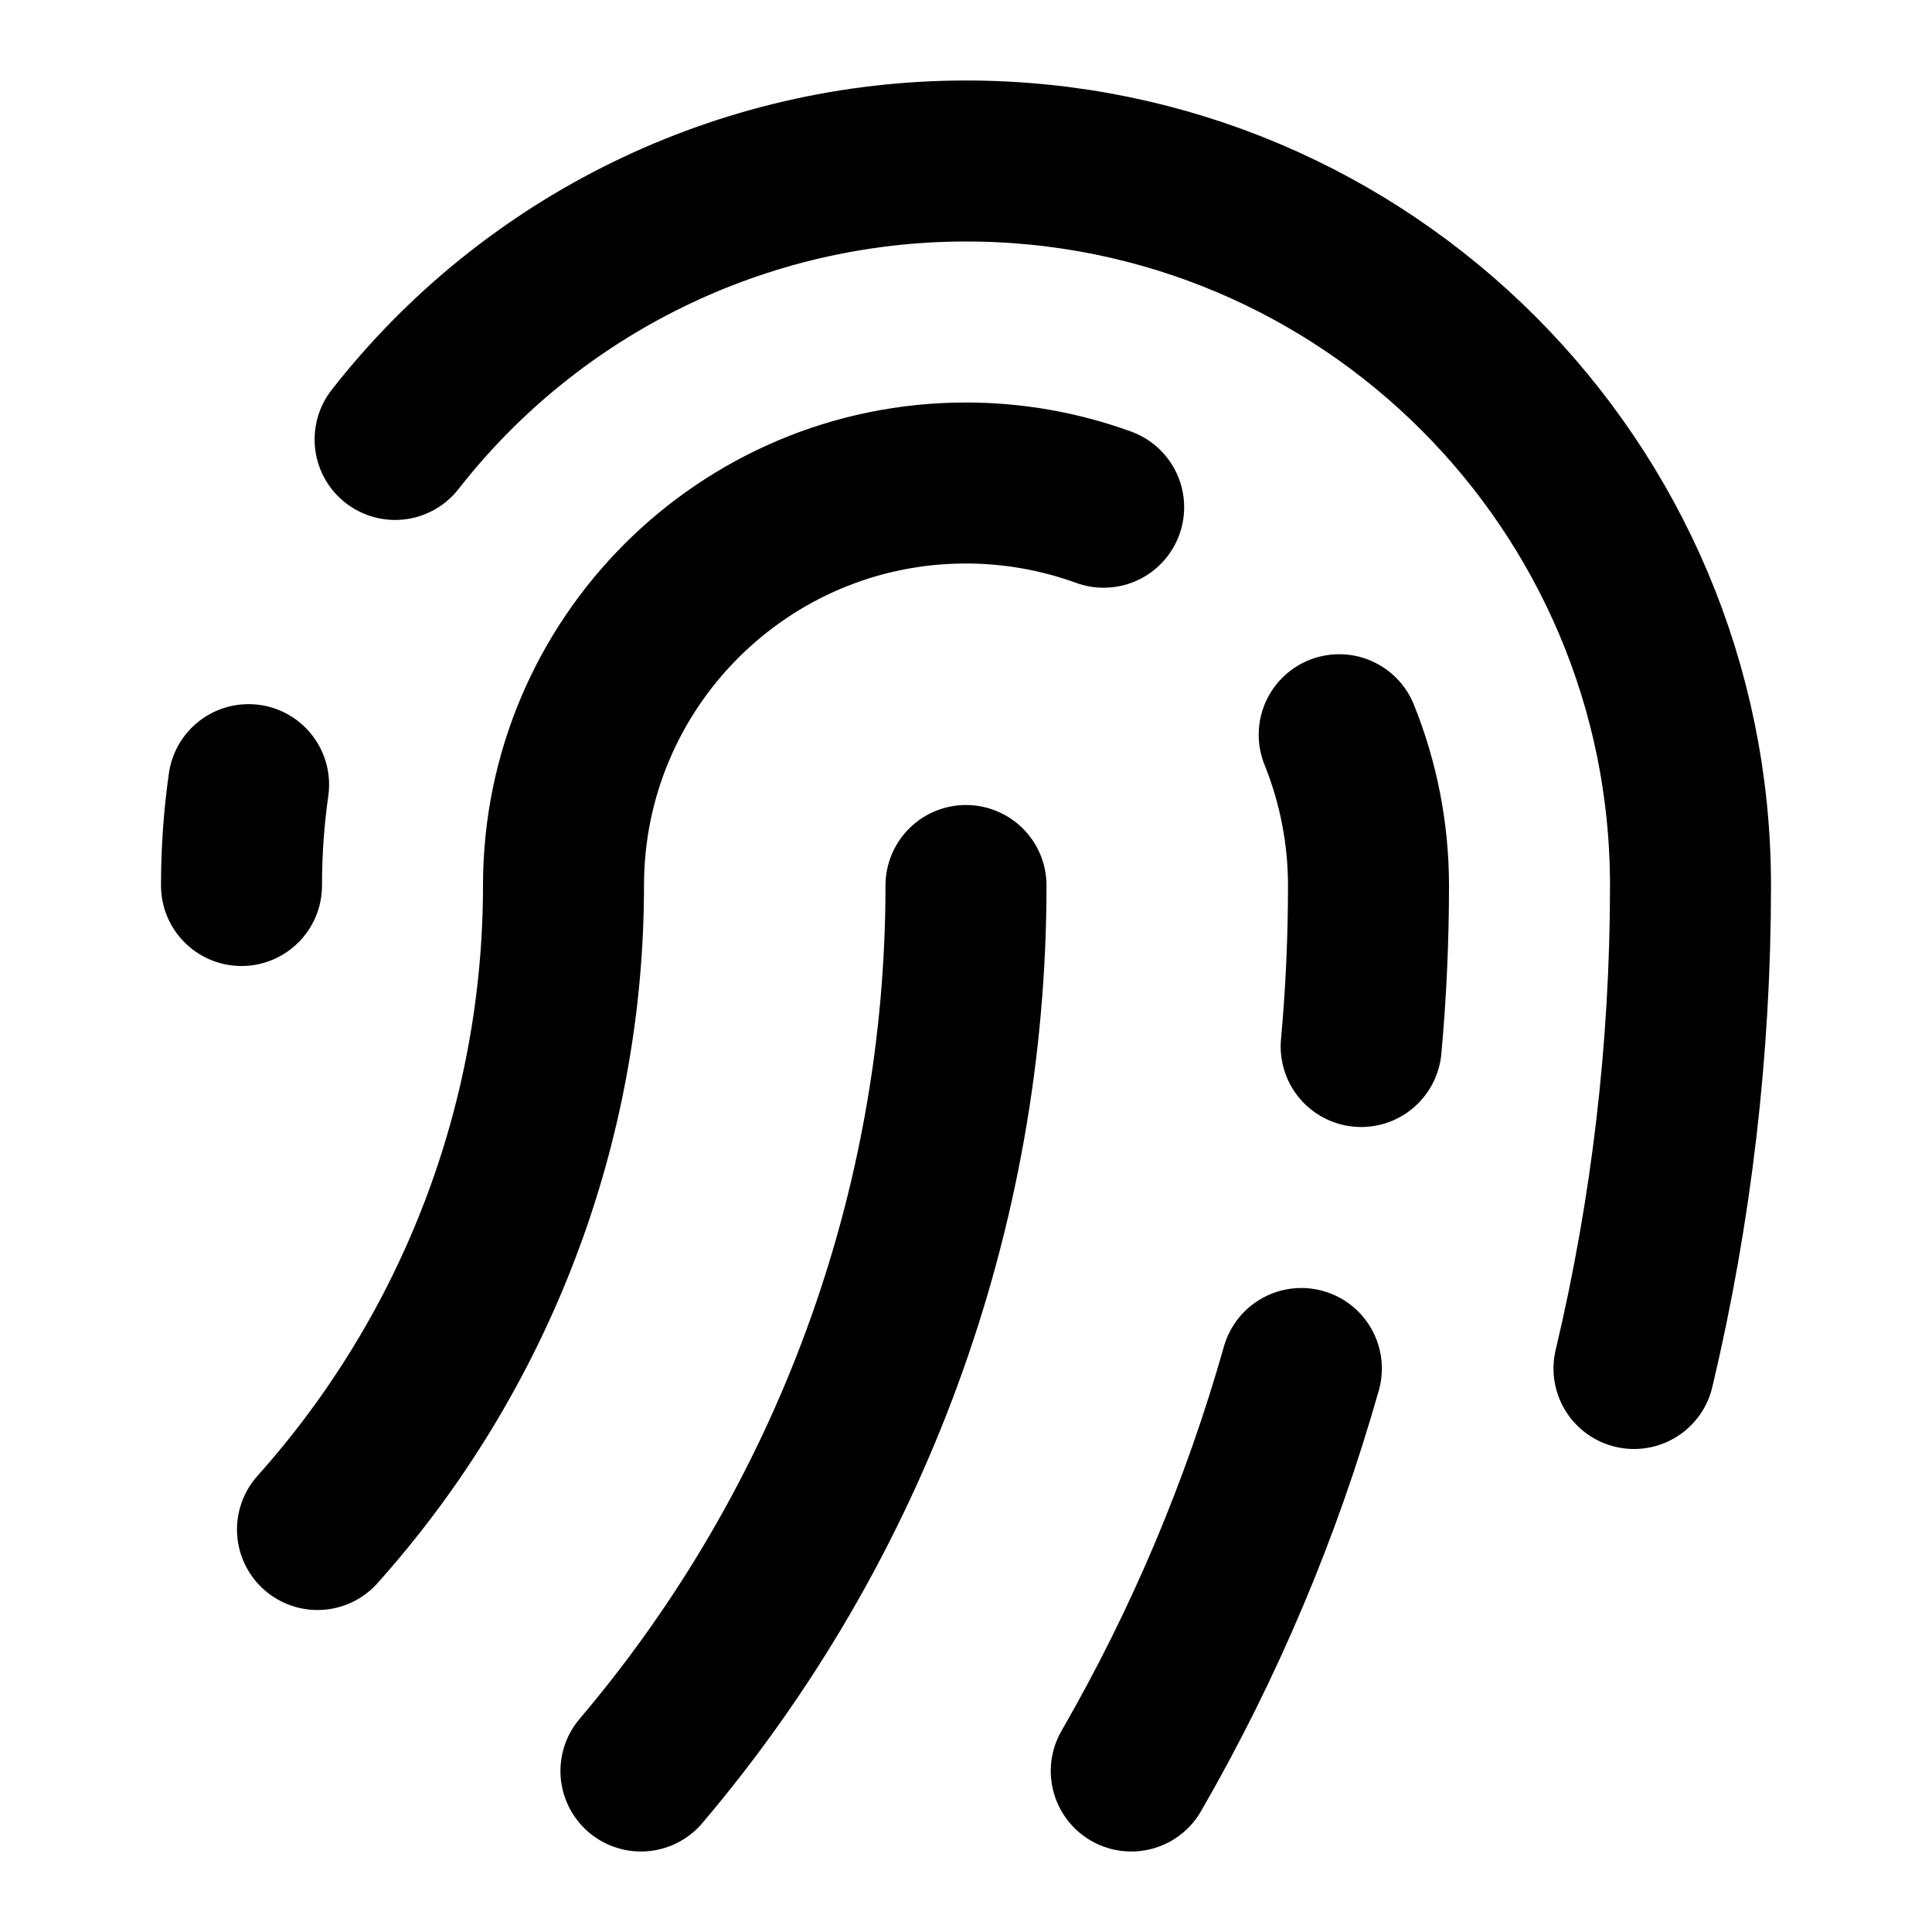
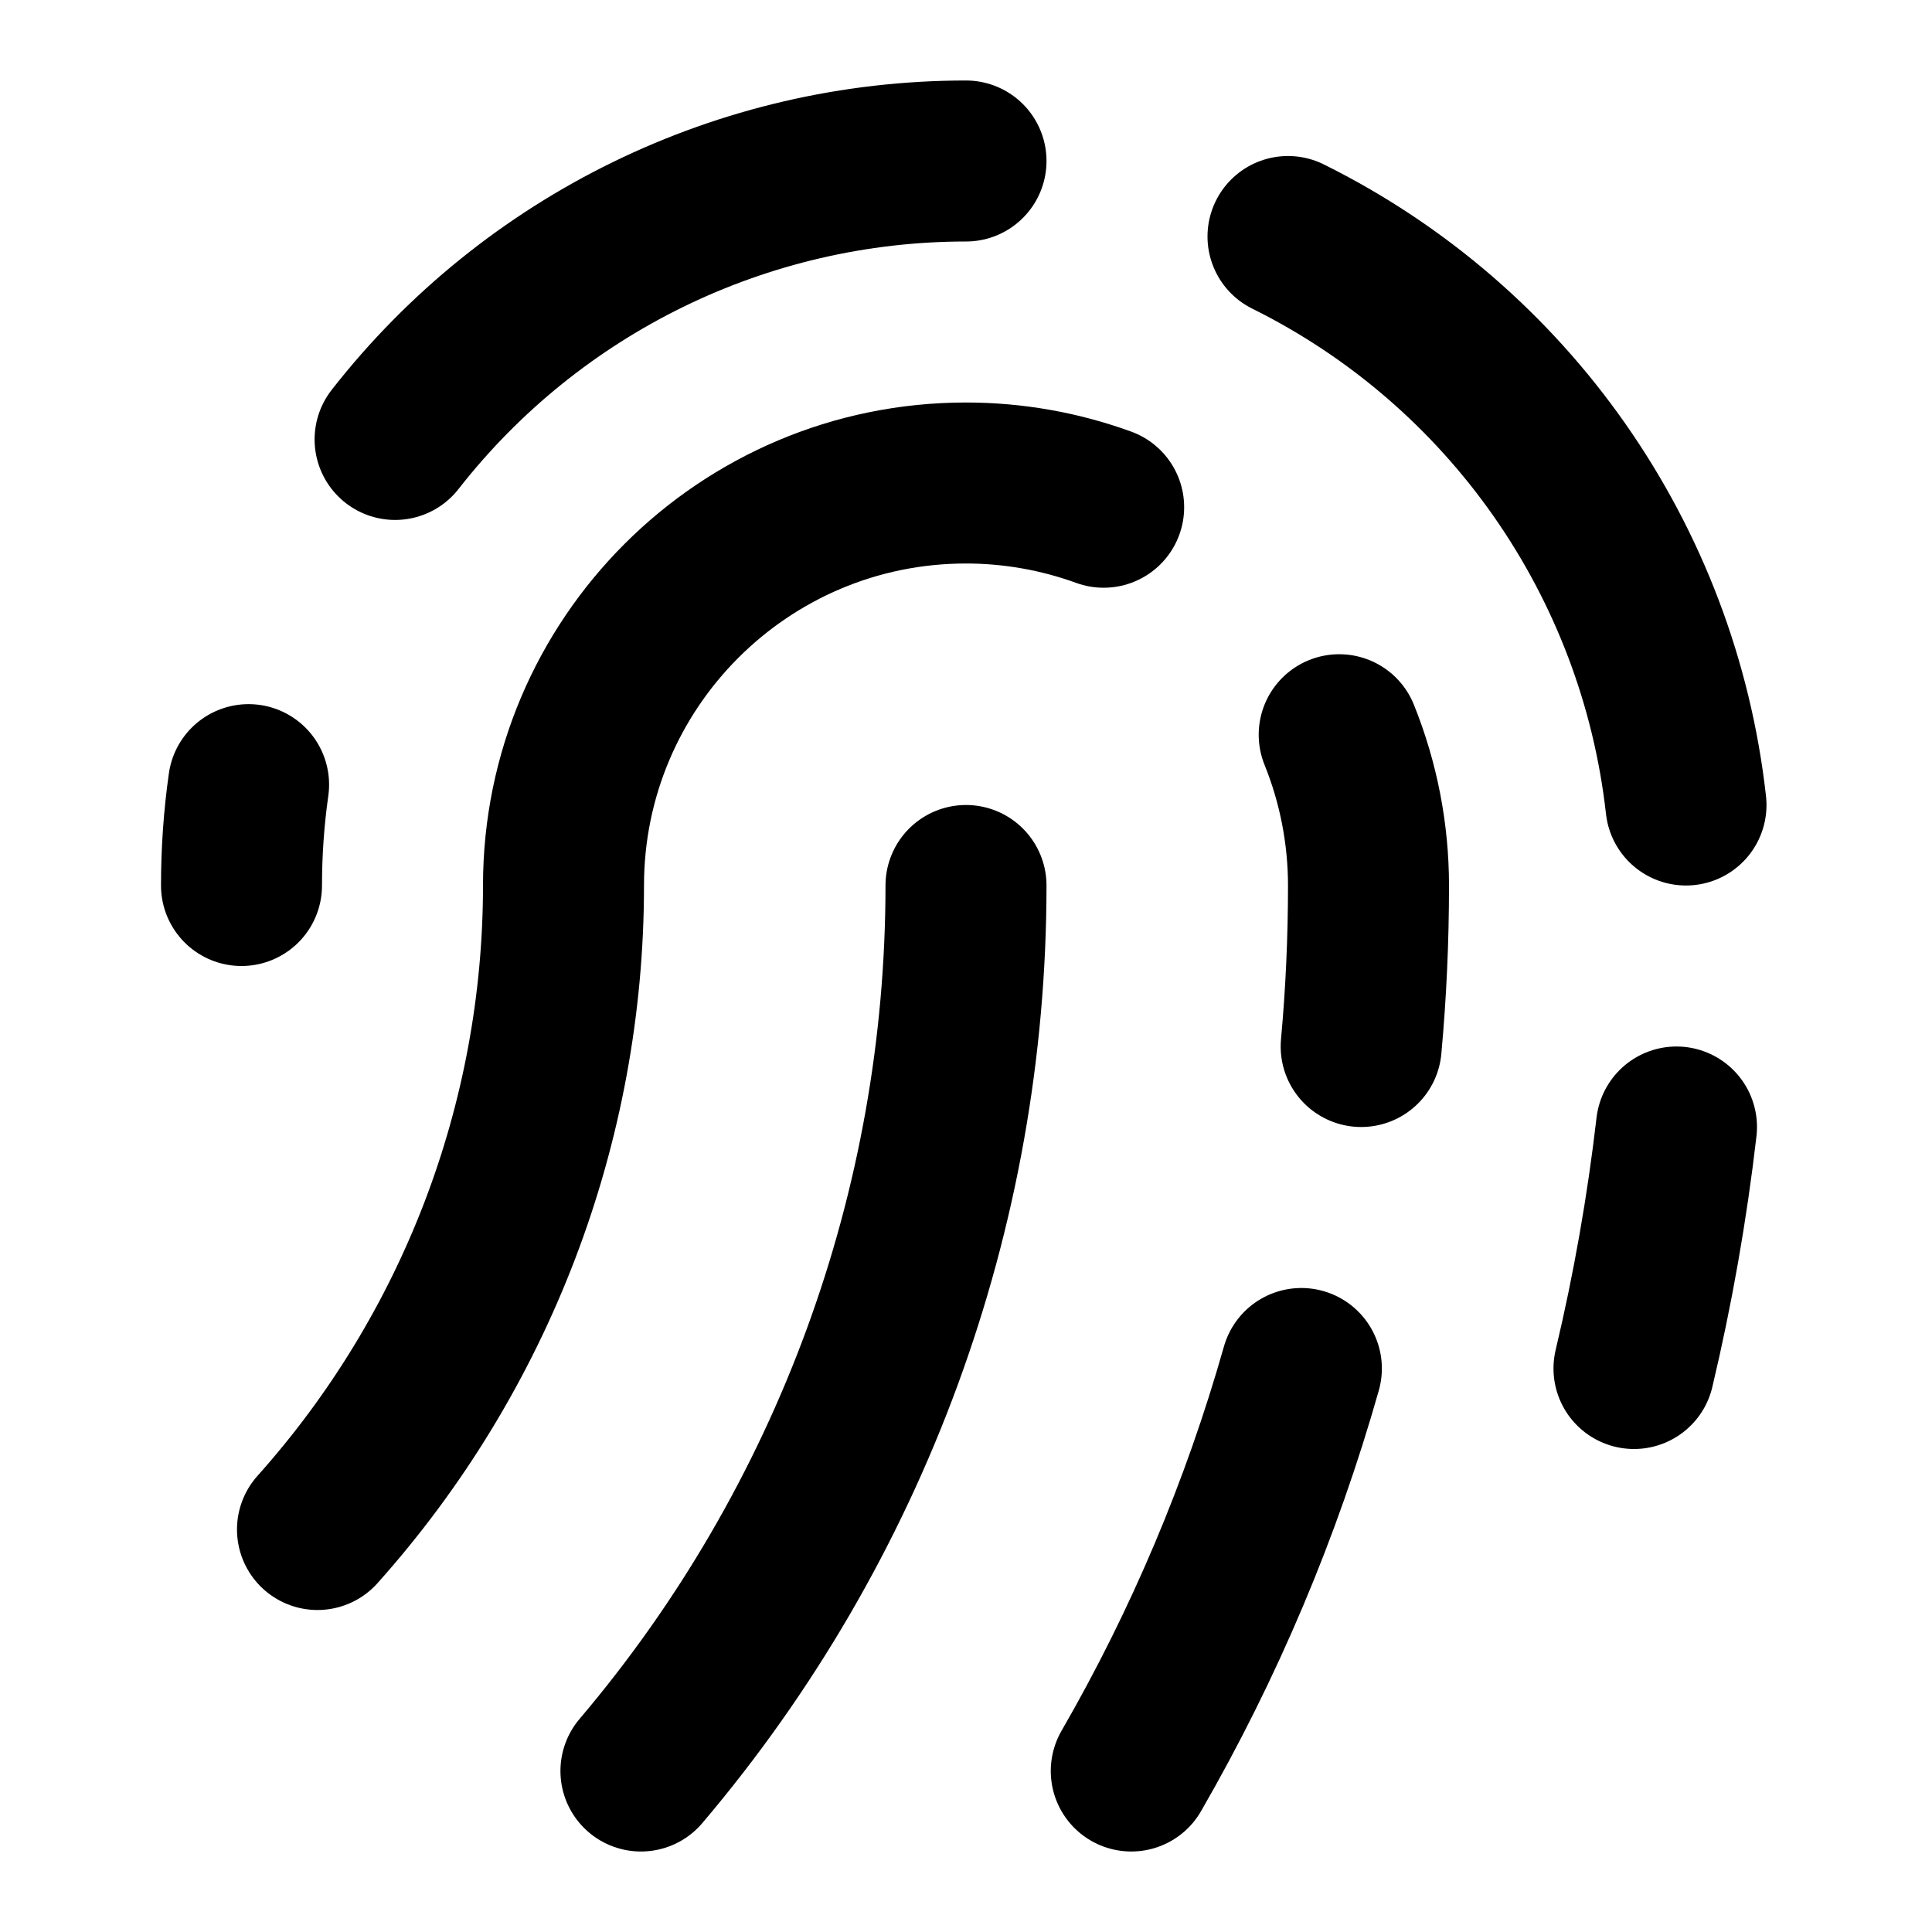
<svg xmlns="http://www.w3.org/2000/svg" width="24" height="24" viewBox="0 0 24 24" fill="none">
-   <path d="M4.908 5.459C6.614 3.276 9.23 2 12 2C16.971 2 21 6.029 21 11C21 13.021 20.765 15.034 20.298 17M3 11C3 10.581 3.029 10.162 3.088 9.747M3.944 19C5.912 16.8 7 13.952 7 11C7 8.239 9.239 6 12 6C12.583 6 13.162 6.102 13.71 6.301M16.636 9.127C16.876 9.722 17 10.358 17 11C17 11.668 16.97 12.335 16.909 13M16.166 17C15.671 18.747 14.961 20.427 14.053 22M12 11C12 15.029 10.569 18.928 7.962 22" stroke="black" stroke-width="2" stroke-linecap="round" stroke-linejoin="round" />
+   <path d="M4.908 5.459C6.614 3.276 9.23 2 12 2M16 2.938C18.742 4.298 20.604 6.958 20.944 10M20.826 14C20.709 15.009 20.533 16.011 20.298 17M3 11C3 10.581 3.029 10.162 3.088 9.747M3.944 19C5.912 16.8 7 13.952 7 11C7 8.239 9.239 6 12 6C12.583 6 13.162 6.102 13.71 6.301M16.636 9.127C16.876 9.722 17 10.358 17 11C17 11.668 16.97 12.335 16.909 13M16.166 17C15.671 18.747 14.961 20.427 14.053 22M12 11C12 15.029 10.569 18.928 7.962 22" stroke="black" stroke-width="2" stroke-linecap="round" stroke-linejoin="round" />
</svg>
